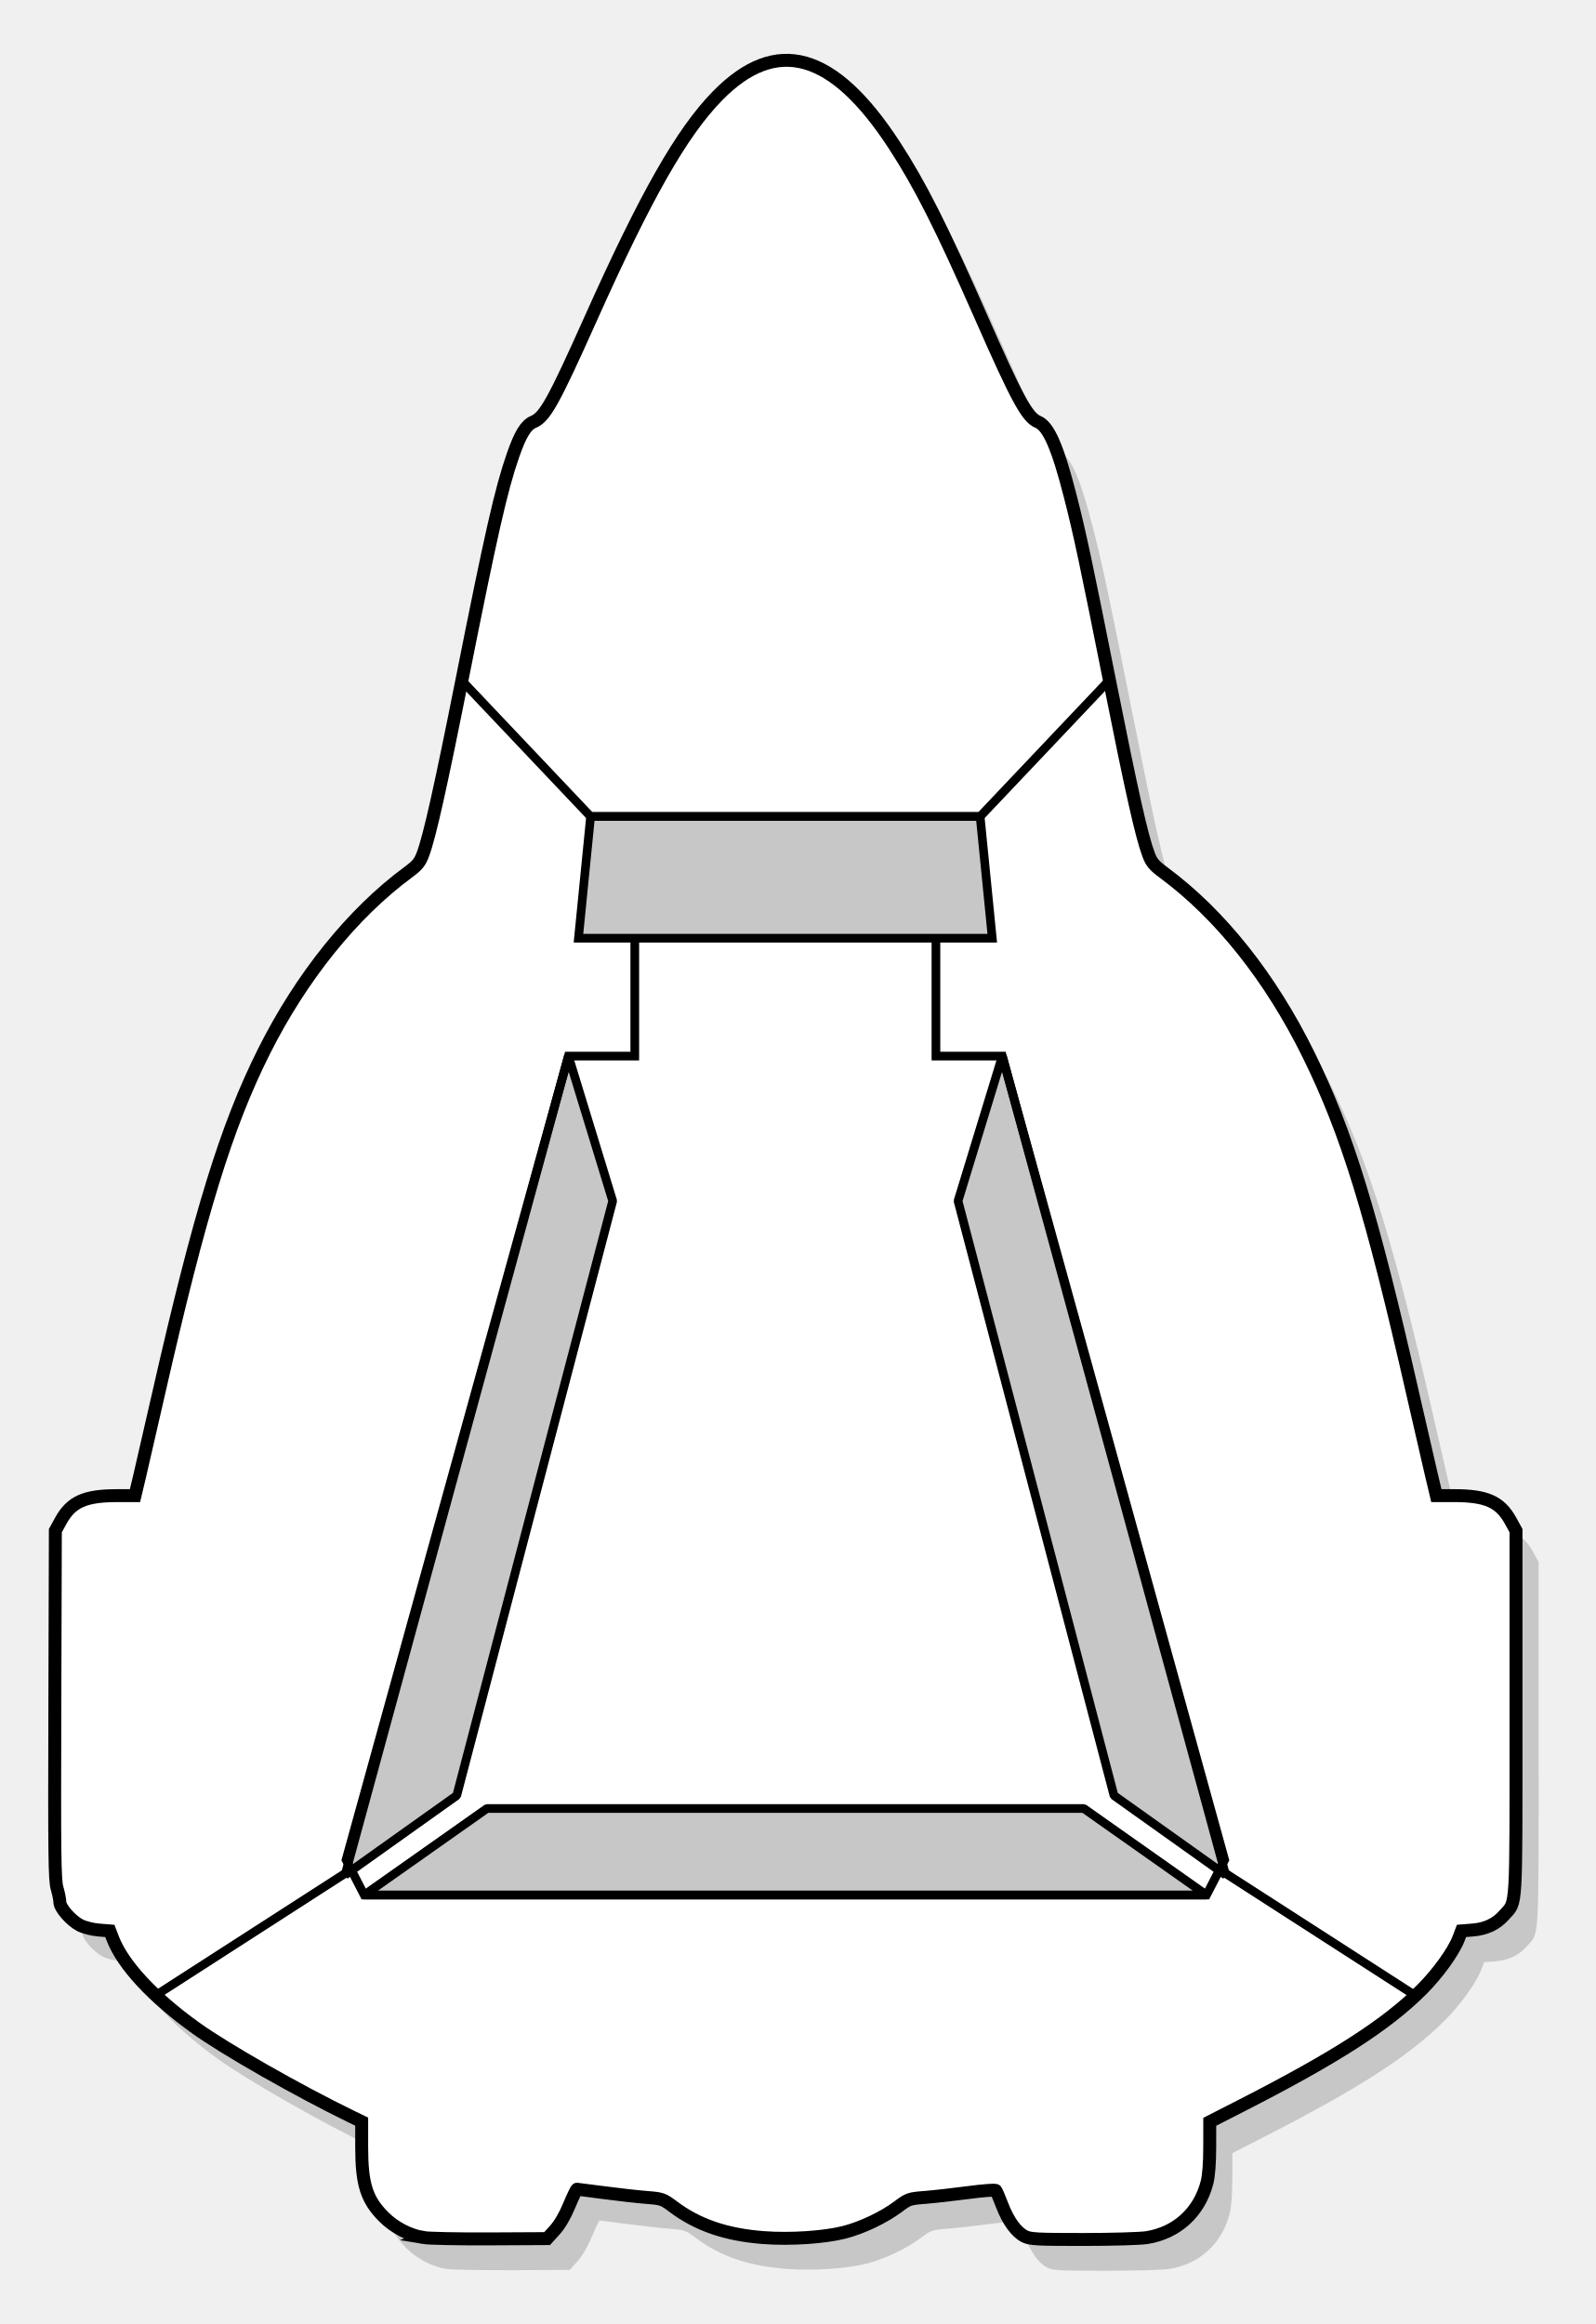
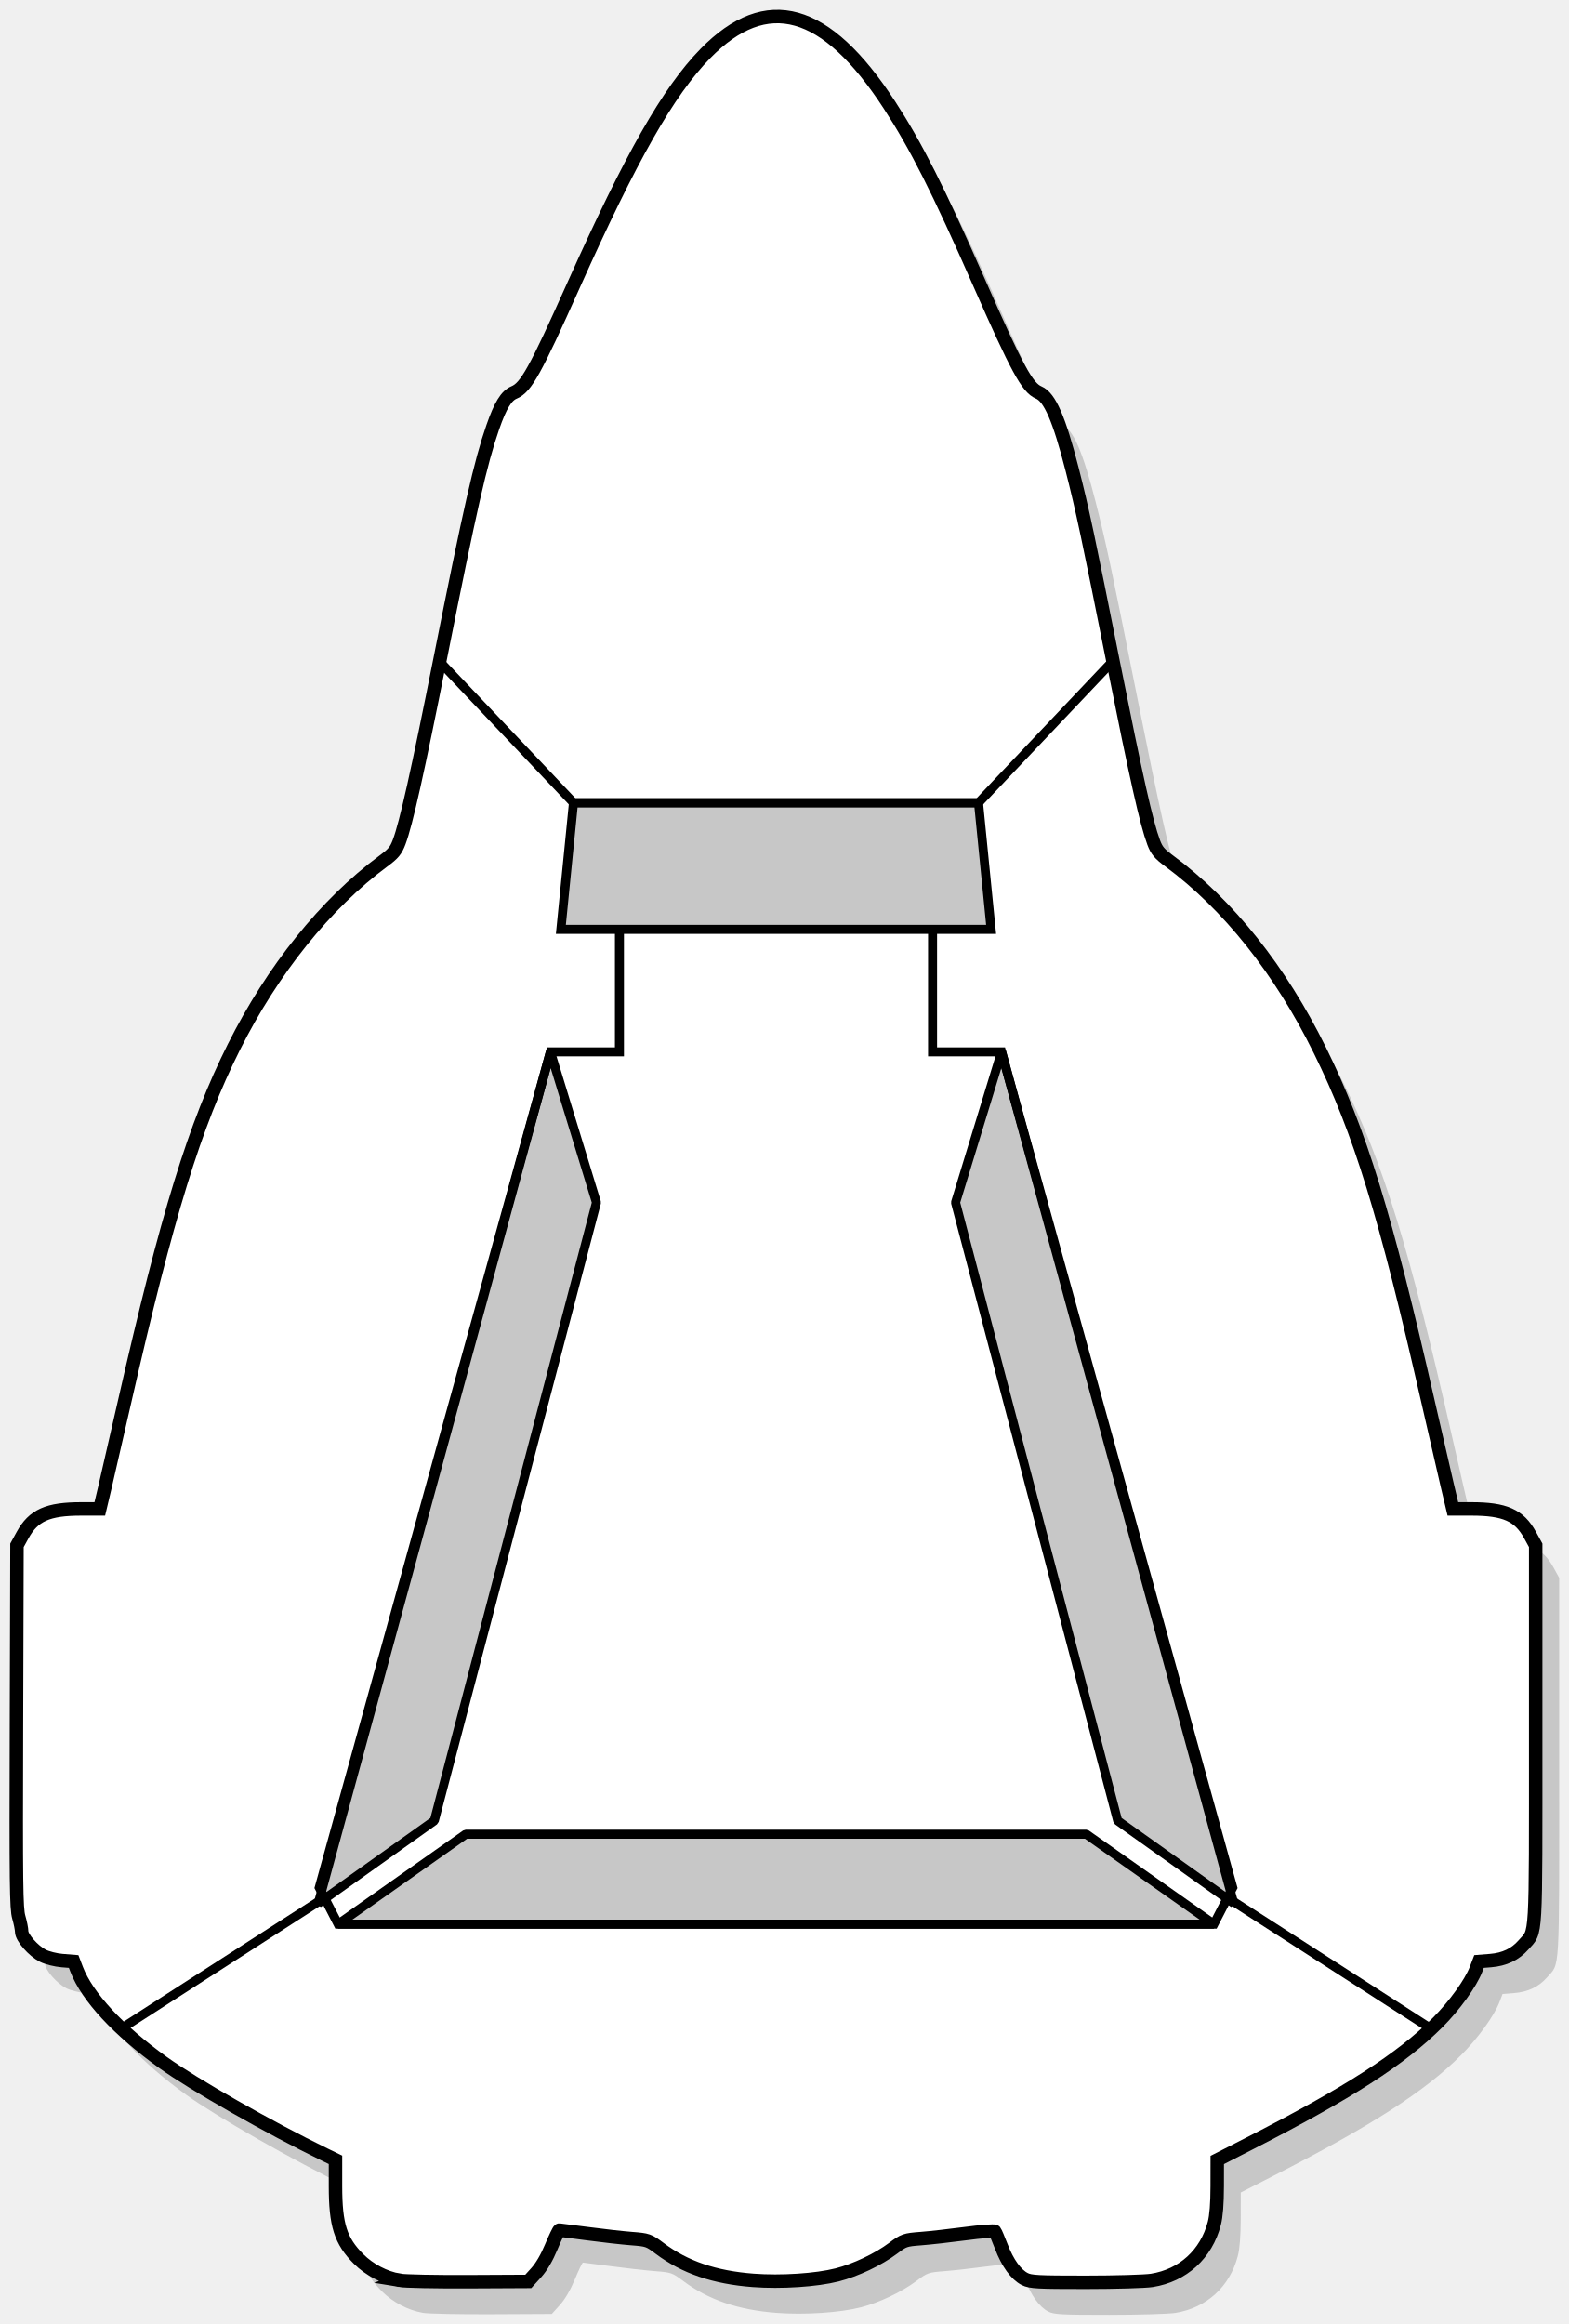
- <svg xmlns="http://www.w3.org/2000/svg" viewBox="3 47 184 268">
+ <svg xmlns="http://www.w3.org/2000/svg" viewBox="7.5 52.125 174 257.75">
+   <defs>
+     <clipPath id="pd-ex1">
+       <path clip-rule="evenodd" d="M-4-3H169V250H-4zM57.686 112.87l4.602 15.056-17.311 65.992-11.657 8.3zzM60.412 85.425h42.821l1.29 12.95H59.121zz" />
+     </clipPath>
+     <clipPath id="pd-ex2">
+       <path clip-rule="evenodd" d="M-4-3H169V250H-4zM35.886 204.875h91.872l-12.809-9.03H48.695zz" />
+     </clipPath>
+     <clipPath id="pd-ex3">
+       <path clip-rule="evenodd" d="M-4-3H169V250H-4zM105.958 112.87l-4.602 15.056 17.311 65.992 11.657 8.3zzM60.412 85.425h42.821l1.29 12.95H59.121zz" />
+     </clipPath>
+   </defs>
  <g transform="matrix(1.036 0 0 1.036 0.000 34.632)" id="g273">
    <g id="armor_diagram_wige_noturret" transform="translate(8.5,17.7)">
-       <path style="fill:#c7c7c7" id="path_drop_shadow" d="m 44.013,246.783 c -1.57,-0.269 -3.204,-1.124 -4.365,-2.284 -1.929,-1.927 -2.472,-3.641 -2.472,-7.798 v -2.816 l -1.15,-0.559 c -5.913,-2.874 -14.034,-7.501 -17.35,-9.885 -4.76,-3.423 -8.098,-7.027 -9.215,-9.95 l -0.32,-0.837 -1.239,-0.099 c -0.681,-0.055 -1.609,-0.288 -2.061,-0.519 -1.021,-0.521 -2.266,-1.943 -2.266,-2.589 0,-0.266 -0.138,-0.958 -0.307,-1.538 -0.268,-0.922 -0.299,-3.499 -0.25,-20.431 l 0.057,-19.376 0.6,-1.093 c 1.167,-2.126 2.694,-2.807 6.292,-2.807 h 1.973 l 0.512,-2.15 c 0.281,-1.183 1.238,-5.345 2.126,-9.25 4.558,-20.044 7.529,-29.688 11.726,-38.061 4.143,-8.265 9.839,-15.347 16.006,-19.9 1.07,-0.79 1.337,-1.113 1.685,-2.039 0.74,-1.968 1.973,-7.479 4.385,-19.6 3.209,-16.124 4.323,-21.025 5.637,-24.8 0.816,-2.344 1.447,-3.374 2.277,-3.721 1.287,-0.538 2.248,-2.269 6.371,-11.479 6.143,-13.721 10.139,-20.744 14.117,-24.808 6.556,-6.699 12.907,-4.923 19.699,5.508 2.864,4.398 5.22,9.065 9.594,19 4.067,9.239 5.171,11.274 6.391,11.784 1.179,0.493 2.196,2.829 3.574,8.216 1.093,4.268 1.747,7.339 4.43,20.8 2.439,12.233 3.53,17.088 4.303,19.148 0.327,0.872 0.612,1.212 1.666,1.991 6.309,4.659 11.895,11.675 16.129,20.261 4.3,8.721 7.019,17.559 11.598,37.7 0.788,3.465 1.704,7.447 2.037,8.85 l 0.605,2.55 h 1.974 c 3.599,0 5.126,0.681 6.293,2.807 l 0.6,1.093 v 20.3 c 0,22.484 0.093,20.883 -1.306,22.476 -0.887,1.01 -2.035,1.557 -3.521,1.676 l -1.239,0.099 -0.32,0.837 c -0.563,1.475 -2.311,3.897 -4.113,5.699 -3.893,3.893 -9.589,7.558 -20.071,12.913 l -3.523,1.8 -0.004,2.808 c -0.003,1.865 -0.107,3.203 -0.311,3.985 -0.857,3.292 -3.358,5.57 -6.693,6.098 -0.715,0.113 -3.91,0.206 -7.1,0.207 -5.125,0 -5.881,-0.04 -6.495,-0.348 -0.942,-0.474 -1.845,-1.724 -2.518,-3.484 -0.308,-0.806 -0.619,-1.537 -0.692,-1.623 -0.072,-0.087 -1.474,0.02 -3.114,0.238 -1.64,0.217 -3.792,0.458 -4.782,0.535 -1.734,0.134 -1.844,0.173 -3,1.041 -1.575,1.183 -4.015,2.342 -5.983,2.842 -2.233,0.568 -6.003,0.815 -8.985,0.589 -4.154,-0.315 -7.328,-1.4 -10.033,-3.431 -1.156,-0.868 -1.266,-0.906 -3,-1.041 -0.99,-0.077 -3.105,-0.313 -4.7,-0.526 -1.595,-0.213 -2.955,-0.387 -3.022,-0.388 -0.067,0 -0.457,0.809 -0.868,1.799 -0.478,1.154 -1.055,2.141 -1.606,2.75 l -0.86,0.95 -6.373,0.032 c -3.505,0.017 -6.851,-0.05 -7.435,-0.15 z" />
-       <path style="fill:#ffffff;stroke-width:1.44;stroke:#000000" id="path_outline" d="m 41.496,243.3 c -1.57,-0.269 -3.204,-1.124 -4.365,-2.284 -1.929,-1.927 -2.472,-3.641 -2.472,-7.798 v -2.816 l -1.15,-0.559 c -5.913,-2.874 -14.034,-7.501 -17.35,-9.885 -4.76,-3.423 -8.098,-7.027 -9.215,-9.95 l -0.32,-0.837 -1.239,-0.099 c -0.681,-0.055 -1.609,-0.288 -2.061,-0.519 -1.021,-0.521 -2.266,-1.943 -2.266,-2.589 0,-0.266 -0.138,-0.958 -0.307,-1.538 -0.268,-0.922 -0.299,-3.499 -0.25,-20.431 l 0.057,-19.376 0.6,-1.093 c 1.167,-2.126 2.694,-2.807 6.292,-2.807 h 1.973 l 0.512,-2.15 c 0.281,-1.183 1.238,-5.345 2.126,-9.25 4.558,-20.044 7.529,-29.688 11.726,-38.061 4.143,-8.265 9.839,-15.347 16.006,-19.9 1.07,-0.79 1.337,-1.113 1.685,-2.039 0.74,-1.968 1.973,-7.479 4.385,-19.6 3.209,-16.124 4.323,-21.025 5.637,-24.8 0.816,-2.344 1.447,-3.374 2.277,-3.721 1.287,-0.538 2.248,-2.269 6.371,-11.479 6.143,-13.721 10.139,-20.744 14.117,-24.808 6.556,-6.699 12.907,-4.923 19.699,5.508 2.864,4.398 5.22,9.065 9.594,19 4.067,9.239 5.171,11.274 6.391,11.784 1.179,0.493 2.196,2.829 3.574,8.216 1.093,4.268 1.747,7.339 4.43,20.8 2.439,12.233 3.53,17.088 4.303,19.148 0.327,0.872 0.612,1.212 1.666,1.991 6.309,4.659 11.895,11.675 16.129,20.261 4.3,8.721 7.019,17.559 11.598,37.7 0.788,3.465 1.704,7.447 2.037,8.85 l 0.605,2.55 h 1.974 c 3.599,0 5.126,0.681 6.293,2.807 l 0.6,1.093 v 20.3 c 0,22.484 0.093,20.883 -1.306,22.476 -0.887,1.01 -2.035,1.557 -3.521,1.676 l -1.239,0.099 -0.32,0.837 c -0.563,1.475 -2.311,3.897 -4.113,5.699 -3.893,3.893 -9.589,7.558 -20.071,12.913 l -3.523,1.8 -0.004,2.808 c -0.003,1.865 -0.107,3.203 -0.311,3.985 -0.857,3.292 -3.358,5.57 -6.693,6.098 -0.715,0.113 -3.91,0.206 -7.1,0.207 -5.125,0 -5.881,-0.04 -6.495,-0.348 -0.942,-0.474 -1.845,-1.724 -2.518,-3.484 -0.308,-0.806 -0.619,-1.537 -0.692,-1.623 -0.072,-0.087 -1.474,0.02 -3.114,0.238 -1.64,0.217 -3.792,0.458 -4.782,0.535 -1.734,0.134 -1.844,0.173 -3,1.041 -1.575,1.183 -4.015,2.342 -5.983,2.842 -2.233,0.568 -6.003,0.815 -8.985,0.589 -4.154,-0.315 -7.328,-1.4 -10.033,-3.431 -1.156,-0.868 -1.266,-0.906 -3,-1.041 -0.99,-0.077 -3.105,-0.313 -4.7,-0.526 -1.595,-0.213 -2.955,-0.387 -3.022,-0.388 -0.067,0 -0.457,0.809 -0.868,1.799 -0.478,1.154 -1.055,2.141 -1.606,2.75 l -0.86,0.95 -6.373,0.032 c -3.505,0.017 -6.851,-0.05 -7.435,-0.15 z" />
-       <path style="fill:#c7c7c7;stroke-width:0.966;stroke:#000000" d="M 60.14,85.125 h43.364 l1.35,13.55 h-46.064 z" />
-       <path style="fill:#c7c7c7;stroke-width:0.966;stroke:#000000;stroke-linejoin:bevel" d="M 57.67,111.79 l4.93,16.13 l-17.36,66.18 l-12.43,8.85 z" />
-       <path style="fill:#c7c7c7;stroke-width:0.966;stroke:#000000;stroke-linejoin:bevel" d="M 105.974,111.79 l-4.93,16.13 l17.36,66.18 l12.43,8.85 z" />
-       <path style="fill:#c7c7c7;stroke-width:0.966;stroke:#000000;stroke-linejoin:bevel" d="M 34.94,205.175 h93.764 l-13.66,-9.63 h-66.444 z" />
-       <path style="fill:none;stroke-width:0.966;stroke:#000000" d="m 11.87,216.255 l21.61,-13.913 l1.46,2.833 h 93.764 l 1.46,-2.833 21.61,13.913 M 33.48,202.342 32.92,201.255 57.67,111.79 h 7.39 v -13.115 m 33.524,0 v 13.115 h 7.39 l 24.75,89.465 -0.56,1.087 M45.88,70.075 l14.26,15.05 h43.364 l14.26,-15.05" />
+       <path style="fill:#c7c7c7" id="path_drop_shadow" d="M44.013 246.783c-1.57-.269-3.204-1.124-4.365-2.284-1.929-1.927-2.472-3.641-2.472-7.798v-2.816l-1.15-.559c-5.913-2.874-14.034-7.501-17.35-9.885-4.76-3.423-8.098-7.027-9.215-9.95l-.32-.837-1.239-.099c-.681-.055-1.609-.288-2.061-.519-1.021-.521-2.266-1.943-2.266-2.589 0-.266-.138-.958-.307-1.538-.268-.922-.299-3.499-.25-20.431l.057-19.376 .6-1.093c1.167-2.126 2.694-2.807 6.292-2.807h1.973l.512-2.15c.281-1.183 1.238-5.345 2.126-9.25 4.558-20.044 7.529-29.688 11.726-38.061 4.143-8.265 9.839-15.347 16.006-19.9 1.07-.79 1.337-1.113 1.685-2.039 .74-1.968 1.973-7.479 4.385-19.6 3.209-16.124 4.323-21.025 5.637-24.8 .816-2.344 1.447-3.374 2.277-3.721 1.287-.538 2.248-2.269 6.371-11.479 6.143-13.721 10.139-20.744 14.117-24.808 6.556-6.699 12.907-4.923 19.699 5.508 2.864 4.398 5.22 9.065 9.594 19 4.067 9.239 5.171 11.274 6.391 11.784 1.179 .493 2.196 2.829 3.574 8.216 1.093 4.268 1.747 7.339 4.43 20.8 2.439 12.233 3.53 17.088 4.303 19.148 .327 .872 .612 1.212 1.666 1.991 6.309 4.659 11.895 11.675 16.129 20.261 4.3 8.721 7.019 17.559 11.598 37.7 .788 3.465 1.704 7.447 2.037 8.85l.605 2.55h1.974c3.599 0 5.126 .681 6.293 2.807l.6 1.093v20.3c0 22.484 .093 20.883-1.306 22.476-.887 1.01-2.035 1.557-3.521 1.676l-1.239 .099-.32 .837c-.563 1.475-2.311 3.897-4.113 5.699-3.893 3.893-9.589 7.558-20.071 12.913l-3.523 1.8-.004 2.808c-.003 1.865-.107 3.203-.311 3.985-.857 3.292-3.358 5.57-6.693 6.098-.715 .113-3.91 .206-7.1 .207-5.125 0-5.881-.04-6.495-.348-.942-.474-1.845-1.724-2.518-3.484-.308-.806-.619-1.537-.692-1.623-.072-.087-1.474 .02-3.114 .238-1.64 .217-3.792 .458-4.782 .535-1.734 .134-1.844 .173-3 1.041-1.575 1.183-4.015 2.342-5.983 2.842-2.233 .568-6.003 .815-8.985 .589-4.154-.315-7.328-1.4-10.033-3.431-1.156-.868-1.266-.906-3-1.041-.99-.077-3.105-.313-4.7-.526s-2.955-.387-3.022-.388c-.067 0-.457 .809-.868 1.799-.478 1.154-1.055 2.141-1.606 2.75l-.86 .95-6.373 .032c-3.505 .017-6.851-.05-7.435-.15z" />
+       <defs>
+         <clipPath id="wige-noturret-armor-outline-1" clipPathUnits="userSpaceOnUse">
+           <path d="m 41.496,243.3 c -1.57,-0.269 -3.204,-1.124 -4.365,-2.284 -1.929,-1.927 -2.472,-3.641 -2.472,-7.798 v -2.816 l -1.15,-0.559 c -5.913,-2.874 -14.034,-7.501 -17.35,-9.885 -4.76,-3.423 -8.098,-7.027 -9.215,-9.95 l -0.32,-0.837 -1.239,-0.099 c -0.681,-0.055 -1.609,-0.288 -2.061,-0.519 -1.021,-0.521 -2.266,-1.943 -2.266,-2.589 0,-0.266 -0.138,-0.958 -0.307,-1.538 -0.268,-0.922 -0.299,-3.499 -0.25,-20.431 l 0.057,-19.376 0.6,-1.093 c 1.167,-2.126 2.694,-2.807 6.292,-2.807 h 1.973 l 0.512,-2.15 c 0.281,-1.183 1.238,-5.345 2.126,-9.25 4.558,-20.044 7.529,-29.688 11.726,-38.061 4.143,-8.265 9.839,-15.347 16.006,-19.9 1.07,-0.79 1.337,-1.113 1.685,-2.039 0.74,-1.968 1.973,-7.479 4.385,-19.6 3.209,-16.124 4.323,-21.025 5.637,-24.8 0.816,-2.344 1.447,-3.374 2.277,-3.721 1.287,-0.538 2.248,-2.269 6.371,-11.479 6.143,-13.721 10.139,-20.744 14.117,-24.808 6.556,-6.699 12.907,-4.923 19.699,5.508 2.864,4.398 5.22,9.065 9.594,19 4.067,9.239 5.171,11.274 6.391,11.784 1.179,0.493 2.196,2.829 3.574,8.216 1.093,4.268 1.747,7.339 4.43,20.8 2.439,12.233 3.53,17.088 4.303,19.148 0.327,0.872 0.612,1.212 1.666,1.991 6.309,4.659 11.895,11.675 16.129,20.261 4.3,8.721 7.019,17.559 11.598,37.7 0.788,3.465 1.704,7.447 2.037,8.85 l 0.605,2.55 h 1.974 c 3.599,0 5.126,0.681 6.293,2.807 l 0.6,1.093 v 20.3 c 0,22.484 0.093,20.883 -1.306,22.476 -0.887,1.01 -2.035,1.557 -3.521,1.676 l -1.239,0.099 -0.32,0.837 c -0.563,1.475 -2.311,3.897 -4.113,5.699 -3.893,3.893 -9.589,7.558 -20.071,12.913 l -3.523,1.8 -0.004,2.808 c -0.003,1.865 -0.107,3.203 -0.311,3.985 -0.857,3.292 -3.358,5.57 -6.693,6.098 -0.715,0.113 -3.91,0.206 -7.1,0.207 -5.125,0 -5.881,-0.04 -6.495,-0.348 -0.942,-0.474 -1.845,-1.724 -2.518,-3.484 -0.308,-0.806 -0.619,-1.537 -0.692,-1.623 -0.072,-0.087 -1.474,0.02 -3.114,0.238 -1.64,0.217 -3.792,0.458 -4.782,0.535 -1.734,0.134 -1.844,0.173 -3,1.041 -1.575,1.183 -4.015,2.342 -5.983,2.842 -2.233,0.568 -6.003,0.815 -8.985,0.589 -4.154,-0.315 -7.328,-1.4 -10.033,-3.431 -1.156,-0.868 -1.266,-0.906 -3,-1.041 -0.99,-0.077 -3.105,-0.313 -4.7,-0.526 -1.595,-0.213 -2.955,-0.387 -3.022,-0.388 -0.067,0 -0.457,0.809 -0.868,1.799 -0.478,1.154 -1.055,2.141 -1.606,2.75 l -0.86,0.95 -6.373,0.032 c -3.505,0.017 -6.851,-0.05 -7.435,-0.15 z" />
+         </clipPath>
+       </defs>
+       <g clip-path="url(#wige-noturret-armor-outline-1)">
+         <path class="armor unitLocation" data-loc="FR" fill="#ffffff" stroke="none" d="M0-50H170L117.764 70.075 103.504 85.125H60.14L45.88 70.075z" />
+         <path class="armor unitLocation" data-loc="RR" fill="#ffffff" stroke="none" d="M0 223.9l33.48-21.558 1.46 2.833h93.764l1.46-2.833L170 228v72H0z" />
+         <g clip-path="url(#pd-ex1)">
+           <path class="armor unitLocation" data-loc="LS" fill="#ffffff" stroke="none" d="M-30-50H0L45.88 70.075l14.26 15.05H82.222v120.05H34.94l-1.46-2.833L0 223.9H-30z" clip-path="url(#pd-ex2)" />
+         </g>
+         <g clip-path="url(#pd-ex3)">
+           <path class="armor unitLocation" data-loc="RS" fill="#ffffff" stroke="none" d="M170-50h30V228H170l-39.836-25.658-1.46 2.833H81.822V85.125h21.682l14.26-15.05z" clip-path="url(#pd-ex2)" />
+         </g>
+       </g>
+       <path style="fill:none;stroke-width:1.44;stroke:#000000" id="path_outline" d="M41.496 243.3c-1.57-.269-3.204-1.124-4.365-2.284-1.929-1.927-2.472-3.641-2.472-7.798v-2.816l-1.15-.559c-5.913-2.874-14.034-7.501-17.35-9.885-4.76-3.423-8.098-7.027-9.215-9.95l-.32-.837-1.239-.099c-.681-.055-1.609-.288-2.061-.519-1.021-.521-2.266-1.943-2.266-2.589 0-.266-.138-.958-.307-1.538-.268-.922-.299-3.499-.25-20.431l.057-19.376 .6-1.093c1.167-2.126 2.694-2.807 6.292-2.807h1.973l.512-2.15c.281-1.183 1.238-5.345 2.126-9.25 4.558-20.044 7.529-29.688 11.726-38.061 4.143-8.265 9.839-15.347 16.006-19.9 1.07-.79 1.337-1.113 1.685-2.039 .74-1.968 1.973-7.479 4.385-19.6 3.209-16.124 4.323-21.025 5.637-24.8 .816-2.344 1.447-3.374 2.277-3.721 1.287-.538 2.248-2.269 6.371-11.479 6.143-13.721 10.139-20.744 14.117-24.808 6.556-6.699 12.907-4.923 19.699 5.508 2.864 4.398 5.22 9.065 9.594 19 4.067 9.239 5.171 11.274 6.391 11.784 1.179 .493 2.196 2.829 3.574 8.216 1.093 4.268 1.747 7.339 4.43 20.8 2.439 12.233 3.53 17.088 4.303 19.148 .327 .872 .612 1.212 1.666 1.991 6.309 4.659 11.895 11.675 16.129 20.261 4.3 8.721 7.019 17.559 11.598 37.7 .788 3.465 1.704 7.447 2.037 8.85l.605 2.55h1.974c3.599 0 5.126 .681 6.293 2.807l.6 1.093v20.3c0 22.484 .093 20.883-1.306 22.476-.887 1.01-2.035 1.557-3.521 1.676l-1.239 .099-.32 .837c-.563 1.475-2.311 3.897-4.113 5.699-3.893 3.893-9.589 7.558-20.071 12.913l-3.523 1.8-.004 2.808c-.003 1.865-.107 3.203-.311 3.985-.857 3.292-3.358 5.57-6.693 6.098-.715 .113-3.91 .206-7.1 .207-5.125 0-5.881-.04-6.495-.348-.942-.474-1.845-1.724-2.518-3.484-.308-.806-.619-1.537-.692-1.623-.072-.087-1.474 .02-3.114 .238-1.64 .217-3.792 .458-4.782 .535-1.734 .134-1.844 .173-3 1.041-1.575 1.183-4.015 2.342-5.983 2.842-2.233 .568-6.003 .815-8.985 .589-4.154-.315-7.328-1.4-10.033-3.431-1.156-.868-1.266-.906-3-1.041-.99-.077-3.105-.313-4.7-.526s-2.955-.387-3.022-.388c-.067 0-.457 .809-.868 1.799-.478 1.154-1.055 2.141-1.606 2.75l-.86 .95-6.373 .032c-3.505 .017-6.851-.05-7.435-.15z" />
+       <path style="fill:#c7c7c7;stroke-width:0.966;stroke:#000000" d="M60.14 85.125h43.364l1.35 13.55H58.79z" class="structure unitLocation" data-loc="FR" />
+       <path style="fill:#c7c7c7;stroke-width:0.966;stroke:#000000;stroke-linejoin:bevel" d="M57.67 111.79l4.93 16.13L45.24 194.1l-12.43 8.85z" class="structure unitLocation" data-loc="LS" />
+       <path style="fill:#c7c7c7;stroke-width:0.966;stroke:#000000;stroke-linejoin:bevel" d="M105.974 111.79l-4.93 16.13 17.36 66.18 12.43 8.85z" class="structure unitLocation" data-loc="RS" />
+       <path style="fill:#c7c7c7;stroke-width:0.966;stroke:#000000;stroke-linejoin:bevel" d="M34.94 205.175h93.764l-13.66-9.63H48.6z" class="structure unitLocation" data-loc="RR" />
+       <path style="fill:none;stroke-width:0.966;stroke:#000000" d="M11.87 216.255l21.61-13.913 1.46 2.833h93.764l1.46-2.833 21.61 13.913M33.48 202.342l-.56-1.087L57.67 111.79h7.39V98.675m33.524 0V111.79h7.39l24.75 89.465-.56 1.087M45.88 70.075l14.26 15.05h43.364l14.26-15.05" />
      <g fill="none" id="armorPips">
        <g transform="translate(81.635,5.58)" class="paperdoll-pip-profile">
          <rect x="-6.07" width="12.14" y="0" height="6.8" data-fill="armor" data-location="FR" />
          <rect x="-11.48" width="22.96" y="6.8" height="6.8" data-fill="armor" data-location="FR" />
          <rect x="-15.68" width="31.36" y="13.6" height="6.8" data-fill="armor" data-location="FR" />
          <rect x="-18.67" width="37.34" y="20.4" height="6.8" data-fill="armor" data-location="FR" />
          <rect x="-22.26" width="44.52" y="27.2" height="6.8" data-fill="armor" data-location="FR" />
          <rect x="-27.35" width="54.7" y="34.0" height="6.8" data-fill="armor" data-location="FR" />
          <rect x="-29.76" width="59.52" y="40.8" height="6.8" data-fill="armor" data-location="FR" />
          <rect x="-31.46" width="62.92" y="47.6" height="6.8" data-fill="armor" data-location="FR" />
          <rect x="-32.74" width="65.48" y="54.4" height="6.8" data-fill="armor" data-location="FR" />
          <rect x="-32.74" width="65.48" y="61.2" height="6.8" data-fill="armor" data-location="FR" />
          <rect x="-25.8" width="51.6" y="68" height="6.8" data-fill="armor" data-location="FR" />
        </g>
        <g transform="translate(100.55,78.23399)" class="paperdoll-pip-profile">
          <rect x="10.26" width="6.8" y="0" height="6.8" data-fill="armor" data-location="RS" />
          <rect x="4.93" width="13.63" y="6.8" height="6.8" data-fill="armor" data-location="RS" />
          <rect x="5.3" width="13.6" y="13.6" height="6.8" data-fill="armor" data-location="RS" />
          <rect x="-1.14" width="31.28" y="20.4" height="6.8" data-fill="armor" data-location="RS" />
          <rect x="-1.14" width="35.5" y="27.2" height="6.8" data-fill="armor" data-location="RS" />
          <rect x="7.9" width="30.73" y="34.0" height="6.8" data-fill="armor" data-location="RS" />
          <rect x="10.27" width="31.45" y="40.8" height="6.8" data-fill="armor" data-location="RS" />
          <rect x="12.63" width="31.775" y="47.6" height="6.8" data-fill="armor" data-location="RS" />
          <rect x="13.8" width="31.9" y="54.4" height="6.8" data-fill="armor" data-location="RS" />
          <rect x="15.88" width="31.25" y="61.2" height="6.8" data-fill="armor" data-location="RS" />
          <rect x="17.97" width="31.1" y="68" height="6.8" data-fill="armor" data-location="RS" />
          <rect x="19.53" width="30.41" y="74.8" height="6.8" data-fill="armor" data-location="RS" />
          <rect x="21.9" width="29.92" y="81.6" height="6.8" data-fill="armor" data-location="RS" />
          <rect x="23.36" width="37.43" y="88.4" height="6.8" data-fill="armor" data-location="RS" />
          <rect x="25.43" width="34.92" y="95.2" height="6.8" data-fill="armor" data-location="RS" />
          <rect x="26.99" width="33.7" y="102" height="6.8" data-fill="armor" data-location="RS" />
          <rect x="29.05" width="31.79" y="108.8" height="6.8" data-fill="armor" data-location="RS" />
          <rect x="30.12" width="30.57" y="115.6" height="6.8" data-fill="armor" data-location="RS" />
          <rect x="38.78" width="21.56" y="122.4" height="6.8" data-fill="armor" data-location="RS" />
        </g>
        <g transform="matrix(-1,0,0,1,62.907,78.23399)" class="paperdoll-pip-profile">
          <rect x="10.26" width="6.8" y="0" height="6.8" data-fill="armor" data-location="LS" />
          <rect x="4.93" width="13.63" y="6.8" height="6.8" data-fill="armor" data-location="LS" />
          <rect x="5.3" width="13.6" y="13.6" height="6.8" data-fill="armor" data-location="LS" />
          <rect x="-1.14" width="31.28" y="20.4" height="6.8" data-fill="armor" data-location="LS" />
          <rect x="-1.14" width="35.5" y="27.2" height="6.8" data-fill="armor" data-location="LS" />
          <rect x="7.9" width="30.73" y="34.0" height="6.8" data-fill="armor" data-location="LS" />
          <rect x="10.27" width="31.45" y="40.8" height="6.8" data-fill="armor" data-location="LS" />
          <rect x="12.63" width="31.775" y="47.6" height="6.8" data-fill="armor" data-location="LS" />
          <rect x="13.8" width="31.9" y="54.4" height="6.8" data-fill="armor" data-location="LS" />
          <rect x="15.88" width="31.25" y="61.2" height="6.8" data-fill="armor" data-location="LS" />
          <rect x="17.97" width="31.1" y="68" height="6.8" data-fill="armor" data-location="LS" />
          <rect x="19.53" width="30.41" y="74.8" height="6.8" data-fill="armor" data-location="LS" />
          <rect x="21.9" width="29.92" y="81.6" height="6.8" data-fill="armor" data-location="LS" />
          <rect x="23.36" width="37.43" y="88.4" height="6.8" data-fill="armor" data-location="LS" />
          <rect x="25.43" width="34.92" y="95.2" height="6.8" data-fill="armor" data-location="LS" />
          <rect x="26.99" width="33.7" y="102" height="6.8" data-fill="armor" data-location="LS" />
          <rect x="29.05" width="31.79" y="108.8" height="6.8" data-fill="armor" data-location="LS" />
          <rect x="30.12" width="30.57" y="115.6" height="6.8" data-fill="armor" data-location="LS" />
          <rect x="38.78" width="21.56" y="122.4" height="6.8" data-fill="armor" data-location="LS" />
        </g>
        <g transform="translate(81.635,206.78)" class="paperdoll-pip-profile">
          <rect x="-53.8" width="107.6" y="0" height="6.8" data-fill="armor" data-location="RR" />
          <rect x="-63.42" width="126.84" y="6.8" height="6.8" data-fill="armor" data-location="RR" />
          <rect x="-51.52" width="103.04" y="13.6" height="6.8" data-fill="armor" data-location="RR" />
          <rect x="-45.52" width="91.04" y="20.4" height="6.8" data-fill="armor" data-location="RR" />
        </g>
      </g>
      <g fill="none" id="structurePips">
        <g transform="translate(81.635,86.18)" class="paperdoll-pip-profile">
          <rect x="-20.31" width="40.82" y="0" height="5.6" data-fill="structure" data-location="FR" />
          <rect x="-21.61" width="43.22" y="5.6" height="5.6" data-fill="structure" data-location="FR" />
        </g>
        <g transform="rotate(-14.77,529.1983,-330.1085)" class="paperdoll-pip-profile">
          <rect x="0" width="5.6" y="0" height="5.6" data-fill="structure" data-location="RS" />
          <rect x="0" width="5.6" y="5.6" height="5.6" data-fill="structure" data-location="RS" />
          <rect x="0" width="5.6" y="11.2" height="5.6" data-fill="structure" data-location="RS" />
          <rect x="0" width="5.6" y="16.8" height="5.6" data-fill="structure" data-location="RS" />
          <rect x="0" width="5.6" y="22.4" height="5.6" data-fill="structure" data-location="RS" />
          <rect x="0" width="5.6" y="28" height="5.6" data-fill="structure" data-location="RS" />
          <rect x="0" width="5.6" y="33.6" height="5.6" data-fill="structure" data-location="RS" />
          <rect x="0" width="5.6" y="39.2" height="5.6" data-fill="structure" data-location="RS" />
          <rect x="0" width="5.6" y="44.8" height="5.6" data-fill="structure" data-location="RS" />
          <rect x="0" width="5.6" y="50.4" height="5.6" data-fill="structure" data-location="RS" />
          <rect x="0" width="5.6" y="56" height="5.6" data-fill="structure" data-location="RS" />
          <rect x="0" width="5.6" y="61.6" height="5.6" data-fill="structure" data-location="RS" />
          <rect x="0" width="5.6" y="68.2" height="5.6" data-fill="structure" data-location="RS" />
        </g>
        <g transform="matrix(-0.966957,-0.2549395,-0.2549395,0.966957,61.61621,124.0058)" class="paperdoll-pip-profile">
          <rect x="0" width="5.6" y="0" height="5.6" data-fill="structure" data-location="LS" />
          <rect x="0" width="5.6" y="5.6" height="5.6" data-fill="structure" data-location="LS" />
          <rect x="0" width="5.6" y="11.2" height="5.6" data-fill="structure" data-location="LS" />
          <rect x="0" width="5.6" y="16.8" height="5.6" data-fill="structure" data-location="LS" />
          <rect x="0" width="5.6" y="22.4" height="5.6" data-fill="structure" data-location="LS" />
          <rect x="0" width="5.6" y="28" height="5.6" data-fill="structure" data-location="LS" />
          <rect x="0" width="5.6" y="33.6" height="5.6" data-fill="structure" data-location="LS" />
          <rect x="0" width="5.6" y="39.2" height="5.6" data-fill="structure" data-location="LS" />
          <rect x="0" width="5.6" y="44.8" height="5.6" data-fill="structure" data-location="LS" />
          <rect x="0" width="5.6" y="50.4" height="5.6" data-fill="structure" data-location="LS" />
          <rect x="0" width="5.6" y="56" height="5.6" data-fill="structure" data-location="LS" />
          <rect x="0" width="5.6" y="61.6" height="5.6" data-fill="structure" data-location="LS" />
          <rect x="0" width="5.6" y="68.2" height="5.6" data-fill="structure" data-location="LS" />
        </g>
        <g transform="translate(81.635,197.28)" class="paperdoll-pip-profile">
          <rect x="-35.08" width="70.16" y="0" height="5.6" data-fill="structure" data-location="RR" />
        </g>
      </g>
    </g>
  </g>
</svg>
